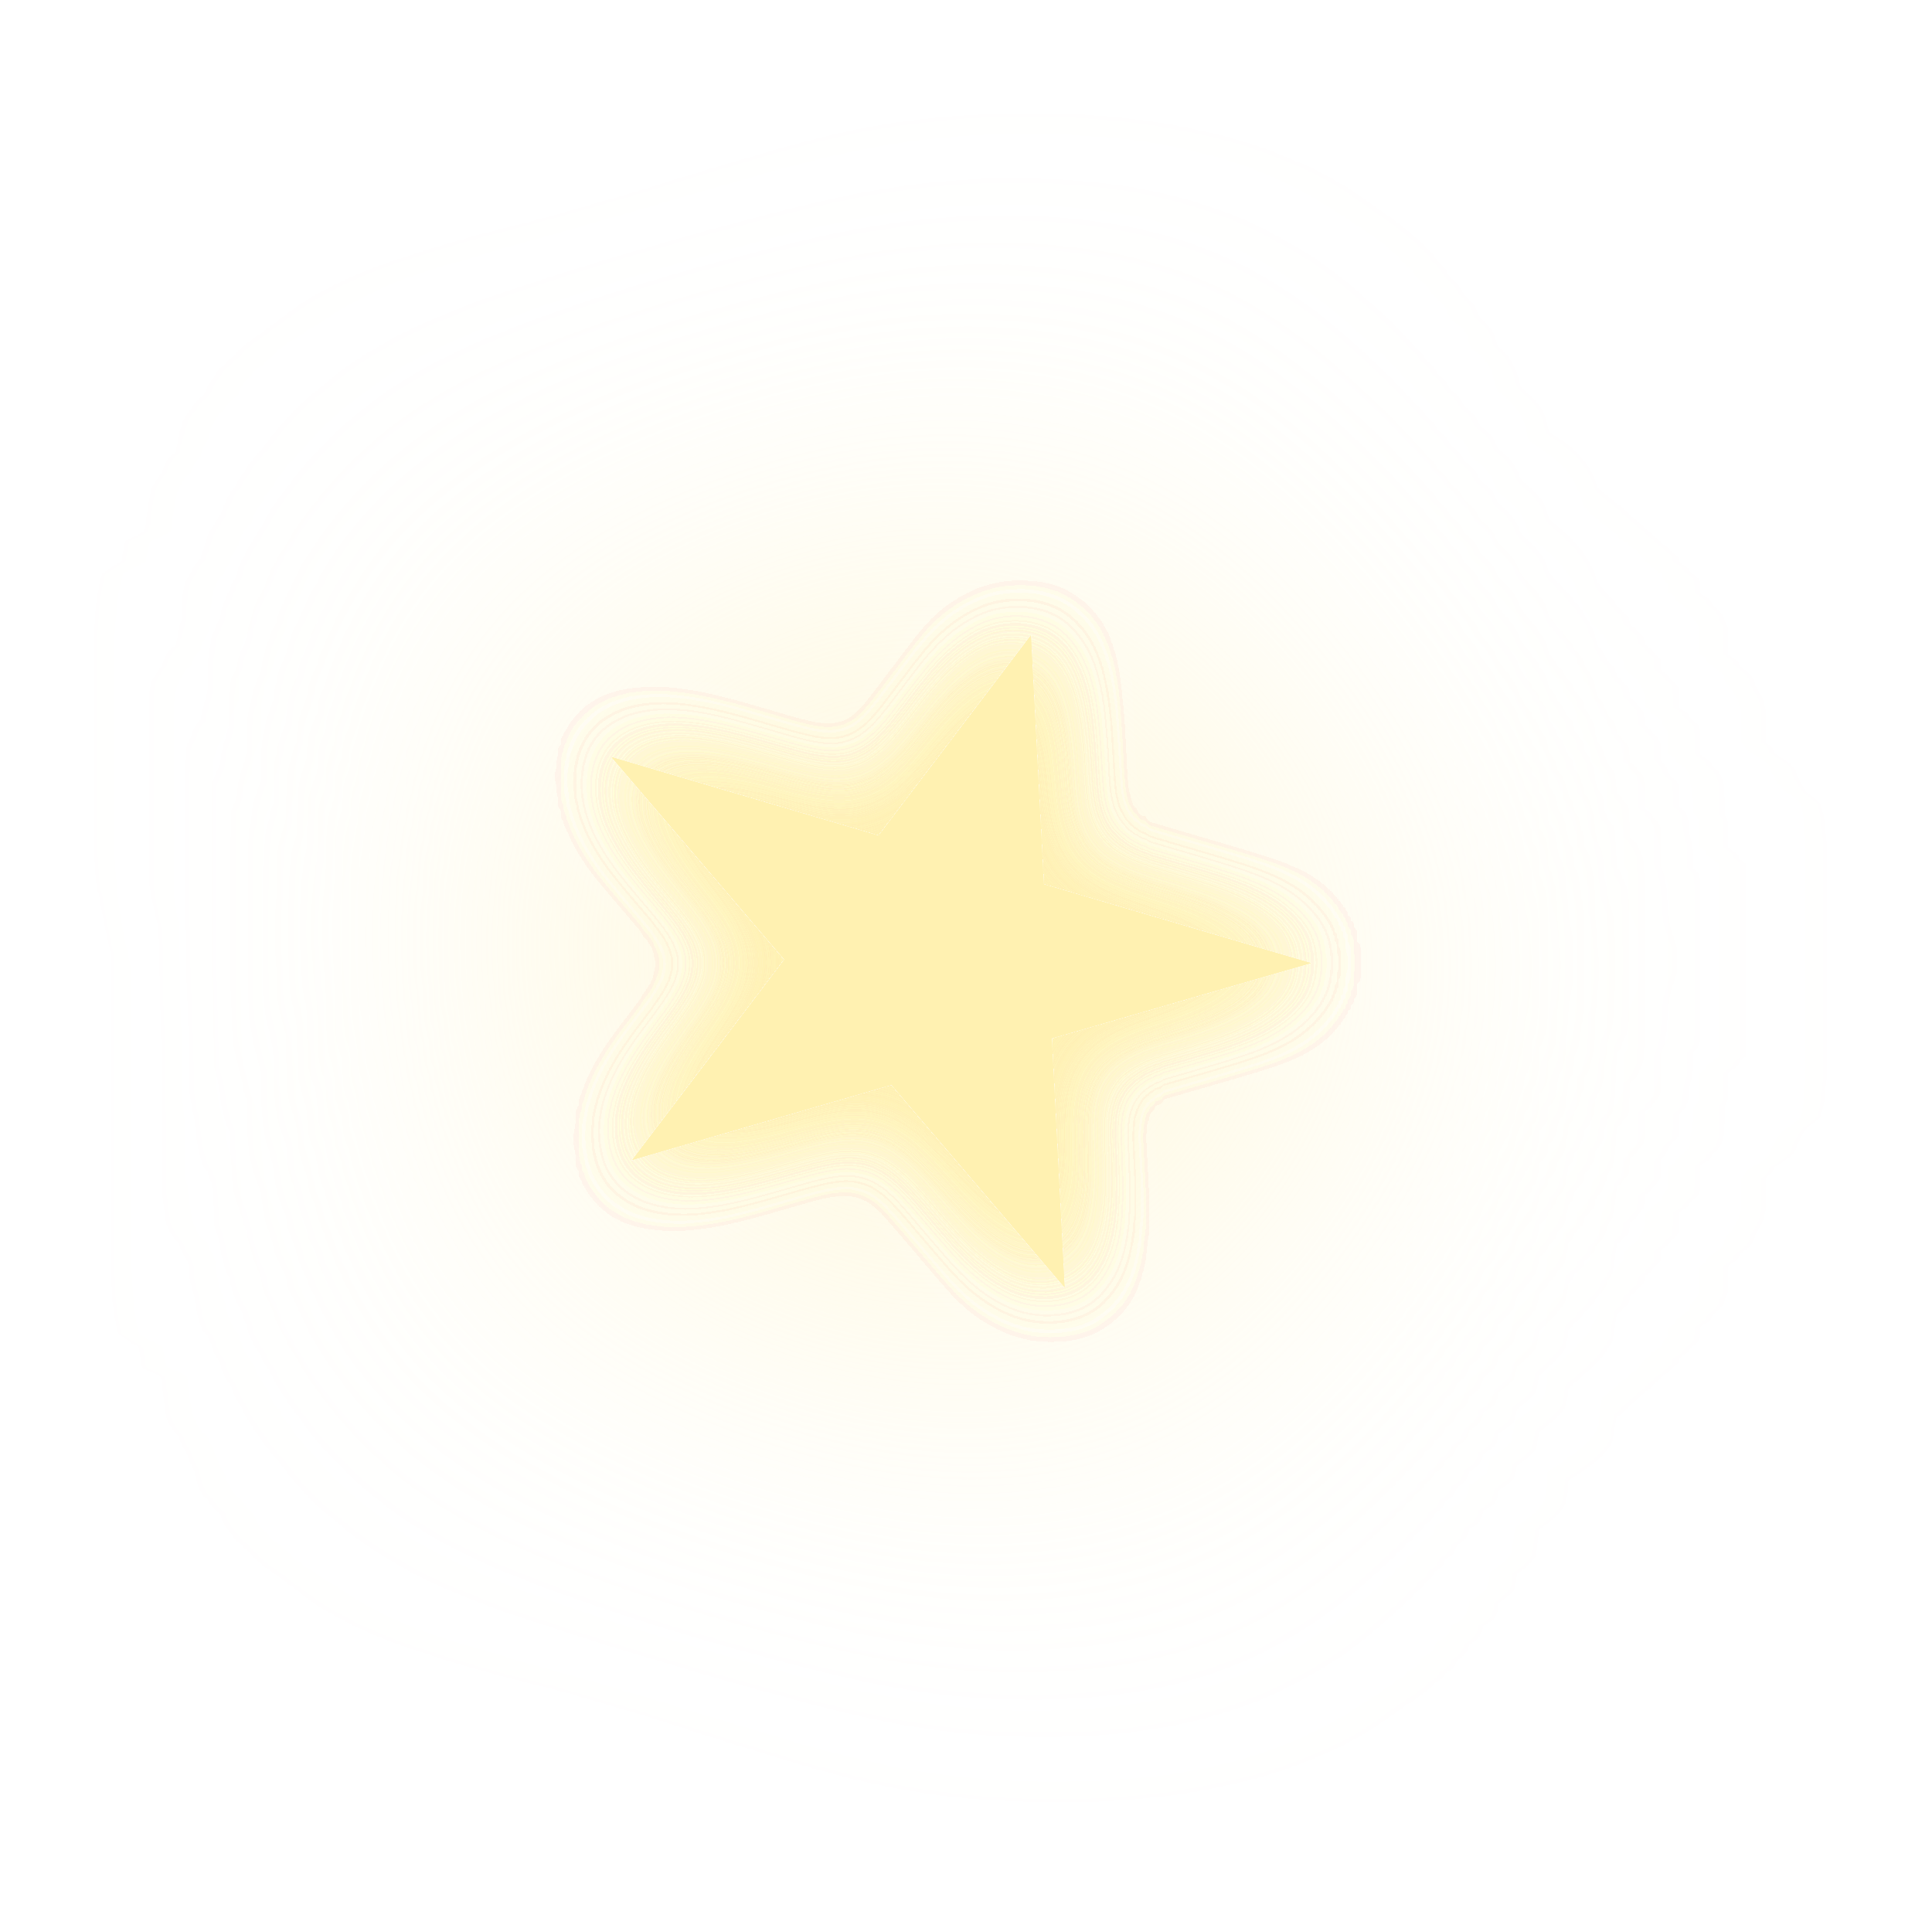
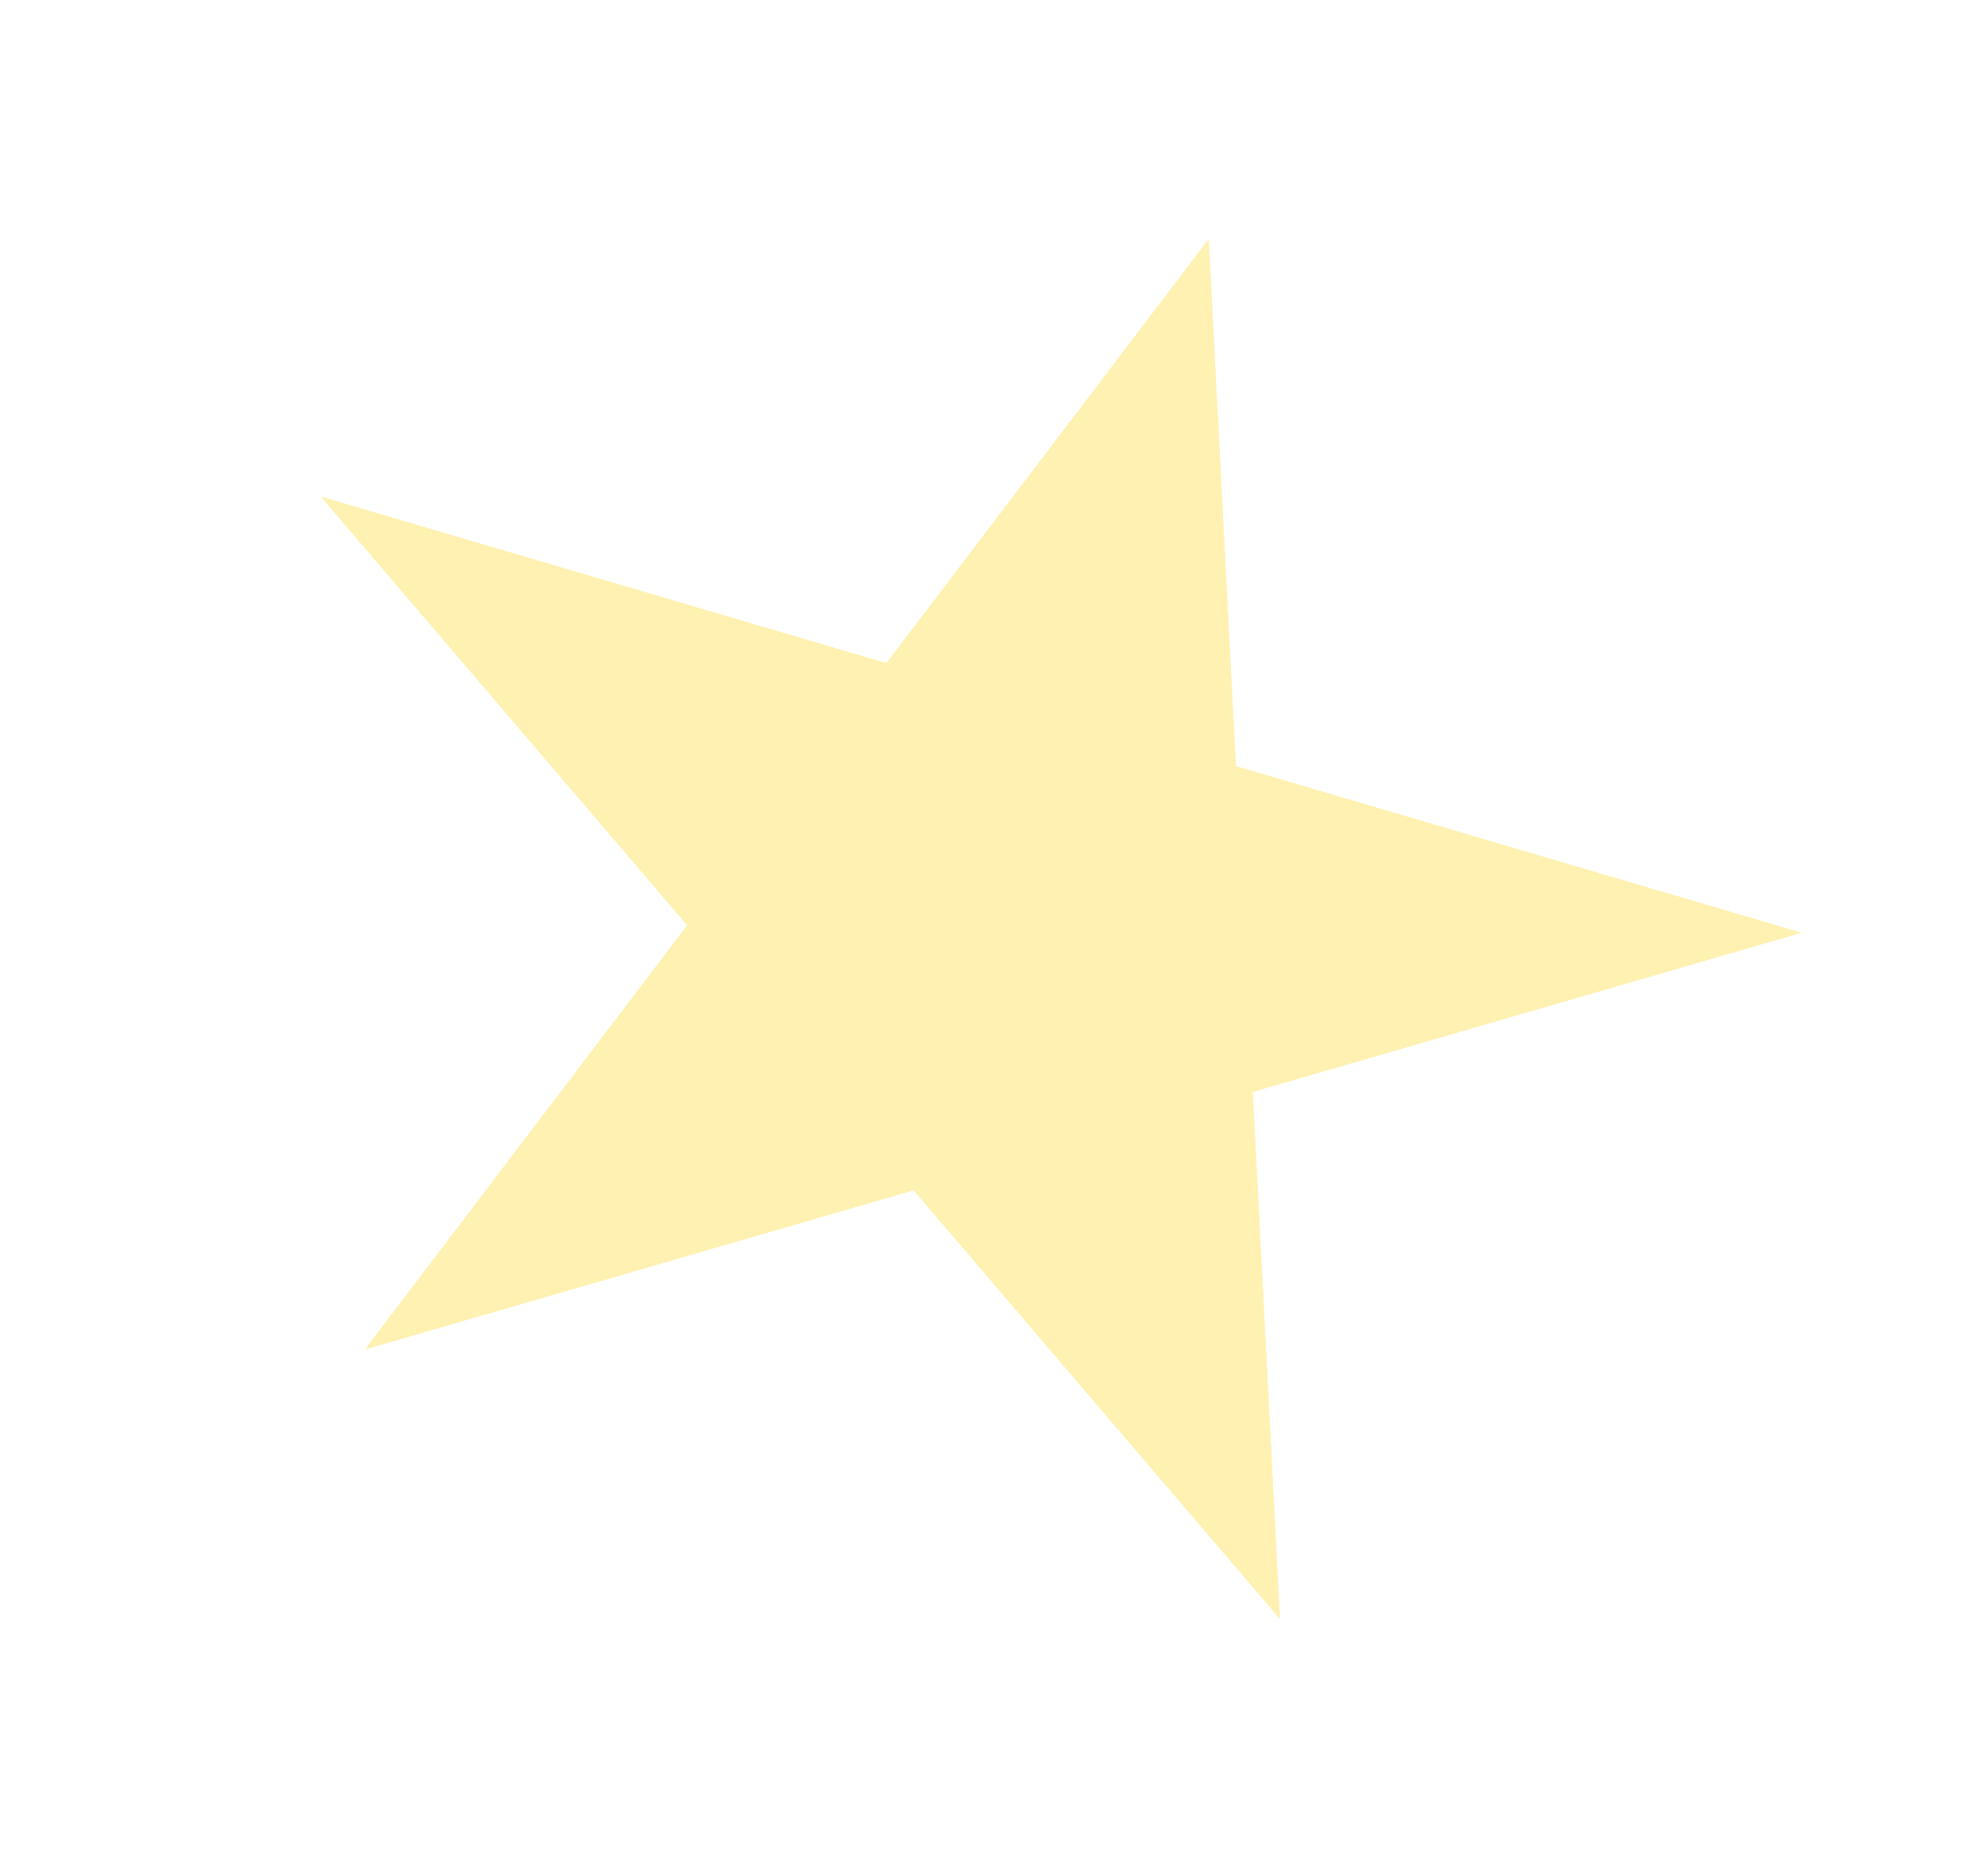
- <svg xmlns="http://www.w3.org/2000/svg" width="185" height="183" viewBox="0 0 185 183" fill="none">
-   <g filter="url(#filter0_dddddddf_576_765)">
-     <path d="M101.237 50.961L102.424 82.115L134.365 91.983L103.158 101.369L104.345 132.523L83.871 107.17L52.663 116.555L71.217 91.501L50.742 66.147L82.683 76.016L101.237 50.961Z" fill="#FFF1B1" fill-opacity="0.5" shape-rendering="crispEdges" />
-   </g>
-   <path d="M98.718 60.832L99.95 84.687L125.547 92.228L100.712 99.431L101.944 123.287L85.362 103.883L60.527 111.087L75.115 91.891L58.533 72.487L84.13 80.027L98.718 60.832Z" fill="#FFF1B1" />
-   <g filter="url(#filter1_dddddddd_576_765)">
-     <path d="M98.717 60.832L99.95 84.687L125.546 92.228L100.711 99.431L101.943 123.287L85.362 103.883L60.527 111.087L75.114 91.891L58.533 72.487L84.13 80.027L98.717 60.832Z" fill="#FFF1B1" />
-   </g>
-   <defs>
-     <filter id="filter0_dddddddf_576_765" x="0.742" y="0.961" width="183.623" height="181.562" filterUnits="userSpaceOnUse" color-interpolation-filters="sRGB">
-       <feFlood flood-opacity="0" result="BackgroundImageFix" />
-       <feColorMatrix in="SourceAlpha" type="matrix" values="0 0 0 0 0 0 0 0 0 0 0 0 0 0 0 0 0 0 127 0" result="hardAlpha" />
-       <feOffset />
-       <feGaussianBlur stdDeviation="4.25" />
-       <feComposite in2="hardAlpha" operator="out" />
-       <feColorMatrix type="matrix" values="0 0 0 0 1 0 0 0 0 0.944 0 0 0 0 0.693 0 0 0 0.39 0" />
-       <feBlend mode="normal" in2="BackgroundImageFix" result="effect1_dropShadow_576_765" />
-       <feColorMatrix in="SourceAlpha" type="matrix" values="0 0 0 0 0 0 0 0 0 0 0 0 0 0 0 0 0 0 127 0" result="hardAlpha" />
-       <feOffset />
-       <feGaussianBlur stdDeviation="4.25" />
-       <feComposite in2="hardAlpha" operator="out" />
-       <feColorMatrix type="matrix" values="0 0 0 0 1 0 0 0 0 0.944 0 0 0 0 0.693 0 0 0 0.39 0" />
-       <feBlend mode="normal" in2="effect1_dropShadow_576_765" result="effect2_dropShadow_576_765" />
-       <feColorMatrix in="SourceAlpha" type="matrix" values="0 0 0 0 0 0 0 0 0 0 0 0 0 0 0 0 0 0 127 0" result="hardAlpha" />
-       <feOffset />
-       <feGaussianBlur stdDeviation="4.25" />
-       <feComposite in2="hardAlpha" operator="out" />
-       <feColorMatrix type="matrix" values="0 0 0 0 1 0 0 0 0 0.944 0 0 0 0 0.693 0 0 0 0.39 0" />
-       <feBlend mode="normal" in2="effect2_dropShadow_576_765" result="effect3_dropShadow_576_765" />
-       <feColorMatrix in="SourceAlpha" type="matrix" values="0 0 0 0 0 0 0 0 0 0 0 0 0 0 0 0 0 0 127 0" result="hardAlpha" />
-       <feOffset />
-       <feGaussianBlur stdDeviation="4.25" />
-       <feComposite in2="hardAlpha" operator="out" />
-       <feColorMatrix type="matrix" values="0 0 0 0 1 0 0 0 0 0.944 0 0 0 0 0.693 0 0 0 0.39 0" />
-       <feBlend mode="normal" in2="effect3_dropShadow_576_765" result="effect4_dropShadow_576_765" />
-       <feColorMatrix in="SourceAlpha" type="matrix" values="0 0 0 0 0 0 0 0 0 0 0 0 0 0 0 0 0 0 127 0" result="hardAlpha" />
-       <feOffset />
-       <feGaussianBlur stdDeviation="4.25" />
-       <feComposite in2="hardAlpha" operator="out" />
-       <feColorMatrix type="matrix" values="0 0 0 0 1 0 0 0 0 0.944 0 0 0 0 0.693 0 0 0 0.39 0" />
-       <feBlend mode="normal" in2="effect4_dropShadow_576_765" result="effect5_dropShadow_576_765" />
-       <feColorMatrix in="SourceAlpha" type="matrix" values="0 0 0 0 0 0 0 0 0 0 0 0 0 0 0 0 0 0 127 0" result="hardAlpha" />
-       <feOffset />
-       <feGaussianBlur stdDeviation="4.25" />
-       <feComposite in2="hardAlpha" operator="out" />
-       <feColorMatrix type="matrix" values="0 0 0 0 1 0 0 0 0 0.944 0 0 0 0 0.693 0 0 0 0.39 0" />
-       <feBlend mode="normal" in2="effect5_dropShadow_576_765" result="effect6_dropShadow_576_765" />
-       <feColorMatrix in="SourceAlpha" type="matrix" values="0 0 0 0 0 0 0 0 0 0 0 0 0 0 0 0 0 0 127 0" result="hardAlpha" />
-       <feOffset />
-       <feGaussianBlur stdDeviation="4.25" />
-       <feComposite in2="hardAlpha" operator="out" />
-       <feColorMatrix type="matrix" values="0 0 0 0 1 0 0 0 0 0.944 0 0 0 0 0.693 0 0 0 0.39 0" />
-       <feBlend mode="normal" in2="effect6_dropShadow_576_765" result="effect7_dropShadow_576_765" />
-       <feBlend mode="normal" in="SourceGraphic" in2="effect7_dropShadow_576_765" result="shape" />
-       <feGaussianBlur stdDeviation="25" result="effect8_foregroundBlur_576_765" />
-     </filter>
-     <filter id="filter1_dddddddd_576_765" x="50.033" y="52.331" width="84.014" height="79.456" filterUnits="userSpaceOnUse" color-interpolation-filters="sRGB">
-       <feFlood flood-opacity="0" result="BackgroundImageFix" />
-       <feColorMatrix in="SourceAlpha" type="matrix" values="0 0 0 0 0 0 0 0 0 0 0 0 0 0 0 0 0 0 127 0" result="hardAlpha" />
-       <feOffset />
-       <feGaussianBlur stdDeviation="4.25" />
-       <feComposite in2="hardAlpha" operator="out" />
-       <feColorMatrix type="matrix" values="0 0 0 0 1 0 0 0 0 0.944 0 0 0 0 0.693 0 0 0 0.39 0" />
-       <feBlend mode="normal" in2="BackgroundImageFix" result="effect1_dropShadow_576_765" />
-       <feColorMatrix in="SourceAlpha" type="matrix" values="0 0 0 0 0 0 0 0 0 0 0 0 0 0 0 0 0 0 127 0" result="hardAlpha" />
-       <feOffset />
-       <feGaussianBlur stdDeviation="4.25" />
-       <feComposite in2="hardAlpha" operator="out" />
-       <feColorMatrix type="matrix" values="0 0 0 0 1 0 0 0 0 0.944 0 0 0 0 0.693 0 0 0 0.39 0" />
-       <feBlend mode="normal" in2="effect1_dropShadow_576_765" result="effect2_dropShadow_576_765" />
-       <feColorMatrix in="SourceAlpha" type="matrix" values="0 0 0 0 0 0 0 0 0 0 0 0 0 0 0 0 0 0 127 0" result="hardAlpha" />
-       <feOffset />
-       <feGaussianBlur stdDeviation="4.25" />
-       <feComposite in2="hardAlpha" operator="out" />
-       <feColorMatrix type="matrix" values="0 0 0 0 1 0 0 0 0 0.944 0 0 0 0 0.693 0 0 0 0.39 0" />
-       <feBlend mode="normal" in2="effect2_dropShadow_576_765" result="effect3_dropShadow_576_765" />
-       <feColorMatrix in="SourceAlpha" type="matrix" values="0 0 0 0 0 0 0 0 0 0 0 0 0 0 0 0 0 0 127 0" result="hardAlpha" />
-       <feOffset />
-       <feGaussianBlur stdDeviation="4.25" />
-       <feComposite in2="hardAlpha" operator="out" />
-       <feColorMatrix type="matrix" values="0 0 0 0 1 0 0 0 0 0.944 0 0 0 0 0.693 0 0 0 0.39 0" />
-       <feBlend mode="normal" in2="effect3_dropShadow_576_765" result="effect4_dropShadow_576_765" />
-       <feColorMatrix in="SourceAlpha" type="matrix" values="0 0 0 0 0 0 0 0 0 0 0 0 0 0 0 0 0 0 127 0" result="hardAlpha" />
-       <feOffset />
-       <feGaussianBlur stdDeviation="4.25" />
-       <feComposite in2="hardAlpha" operator="out" />
-       <feColorMatrix type="matrix" values="0 0 0 0 1 0 0 0 0 0.944 0 0 0 0 0.693 0 0 0 0.39 0" />
-       <feBlend mode="normal" in2="effect4_dropShadow_576_765" result="effect5_dropShadow_576_765" />
-       <feColorMatrix in="SourceAlpha" type="matrix" values="0 0 0 0 0 0 0 0 0 0 0 0 0 0 0 0 0 0 127 0" result="hardAlpha" />
-       <feOffset />
-       <feGaussianBlur stdDeviation="4.25" />
-       <feComposite in2="hardAlpha" operator="out" />
-       <feColorMatrix type="matrix" values="0 0 0 0 1 0 0 0 0 0.944 0 0 0 0 0.693 0 0 0 0.39 0" />
-       <feBlend mode="normal" in2="effect5_dropShadow_576_765" result="effect6_dropShadow_576_765" />
-       <feColorMatrix in="SourceAlpha" type="matrix" values="0 0 0 0 0 0 0 0 0 0 0 0 0 0 0 0 0 0 127 0" result="hardAlpha" />
-       <feOffset />
-       <feGaussianBlur stdDeviation="4.25" />
-       <feComposite in2="hardAlpha" operator="out" />
-       <feColorMatrix type="matrix" values="0 0 0 0 1 0 0 0 0 0.944 0 0 0 0 0.693 0 0 0 0.39 0" />
-       <feBlend mode="normal" in2="effect6_dropShadow_576_765" result="effect7_dropShadow_576_765" />
-       <feColorMatrix in="SourceAlpha" type="matrix" values="0 0 0 0 0 0 0 0 0 0 0 0 0 0 0 0 0 0 127 0" result="hardAlpha" />
-       <feOffset />
-       <feGaussianBlur stdDeviation="4.25" />
-       <feComposite in2="hardAlpha" operator="out" />
-       <feColorMatrix type="matrix" values="0 0 0 0 1 0 0 0 0 0.944 0 0 0 0 0.693 0 0 0 0.39 0" />
-       <feBlend mode="normal" in2="effect7_dropShadow_576_765" result="effect8_dropShadow_576_765" />
-       <feBlend mode="normal" in="SourceGraphic" in2="effect8_dropShadow_576_765" result="shape" />
-     </filter>
-   </defs>
+ <svg xmlns="http://www.w3.org/2000/svg" width="90" height="84" viewBox="0 0 90 84" fill="none">
+   <path d="M54.718 10.832L55.95 34.687L81.547 42.227L56.712 49.431L57.944 73.287L41.362 53.883L16.527 61.087L31.115 41.891L14.533 22.487L40.13 30.027L54.718 10.832Z" fill="#FFF1B1" />
+   <path d="M54.717 10.832L55.95 34.687L81.546 42.227L56.711 49.431L57.943 73.287L41.362 53.883L16.527 61.087L31.114 41.891L14.533 22.487L40.13 30.027L54.717 10.832Z" fill="#FFF1B1" />
</svg>
